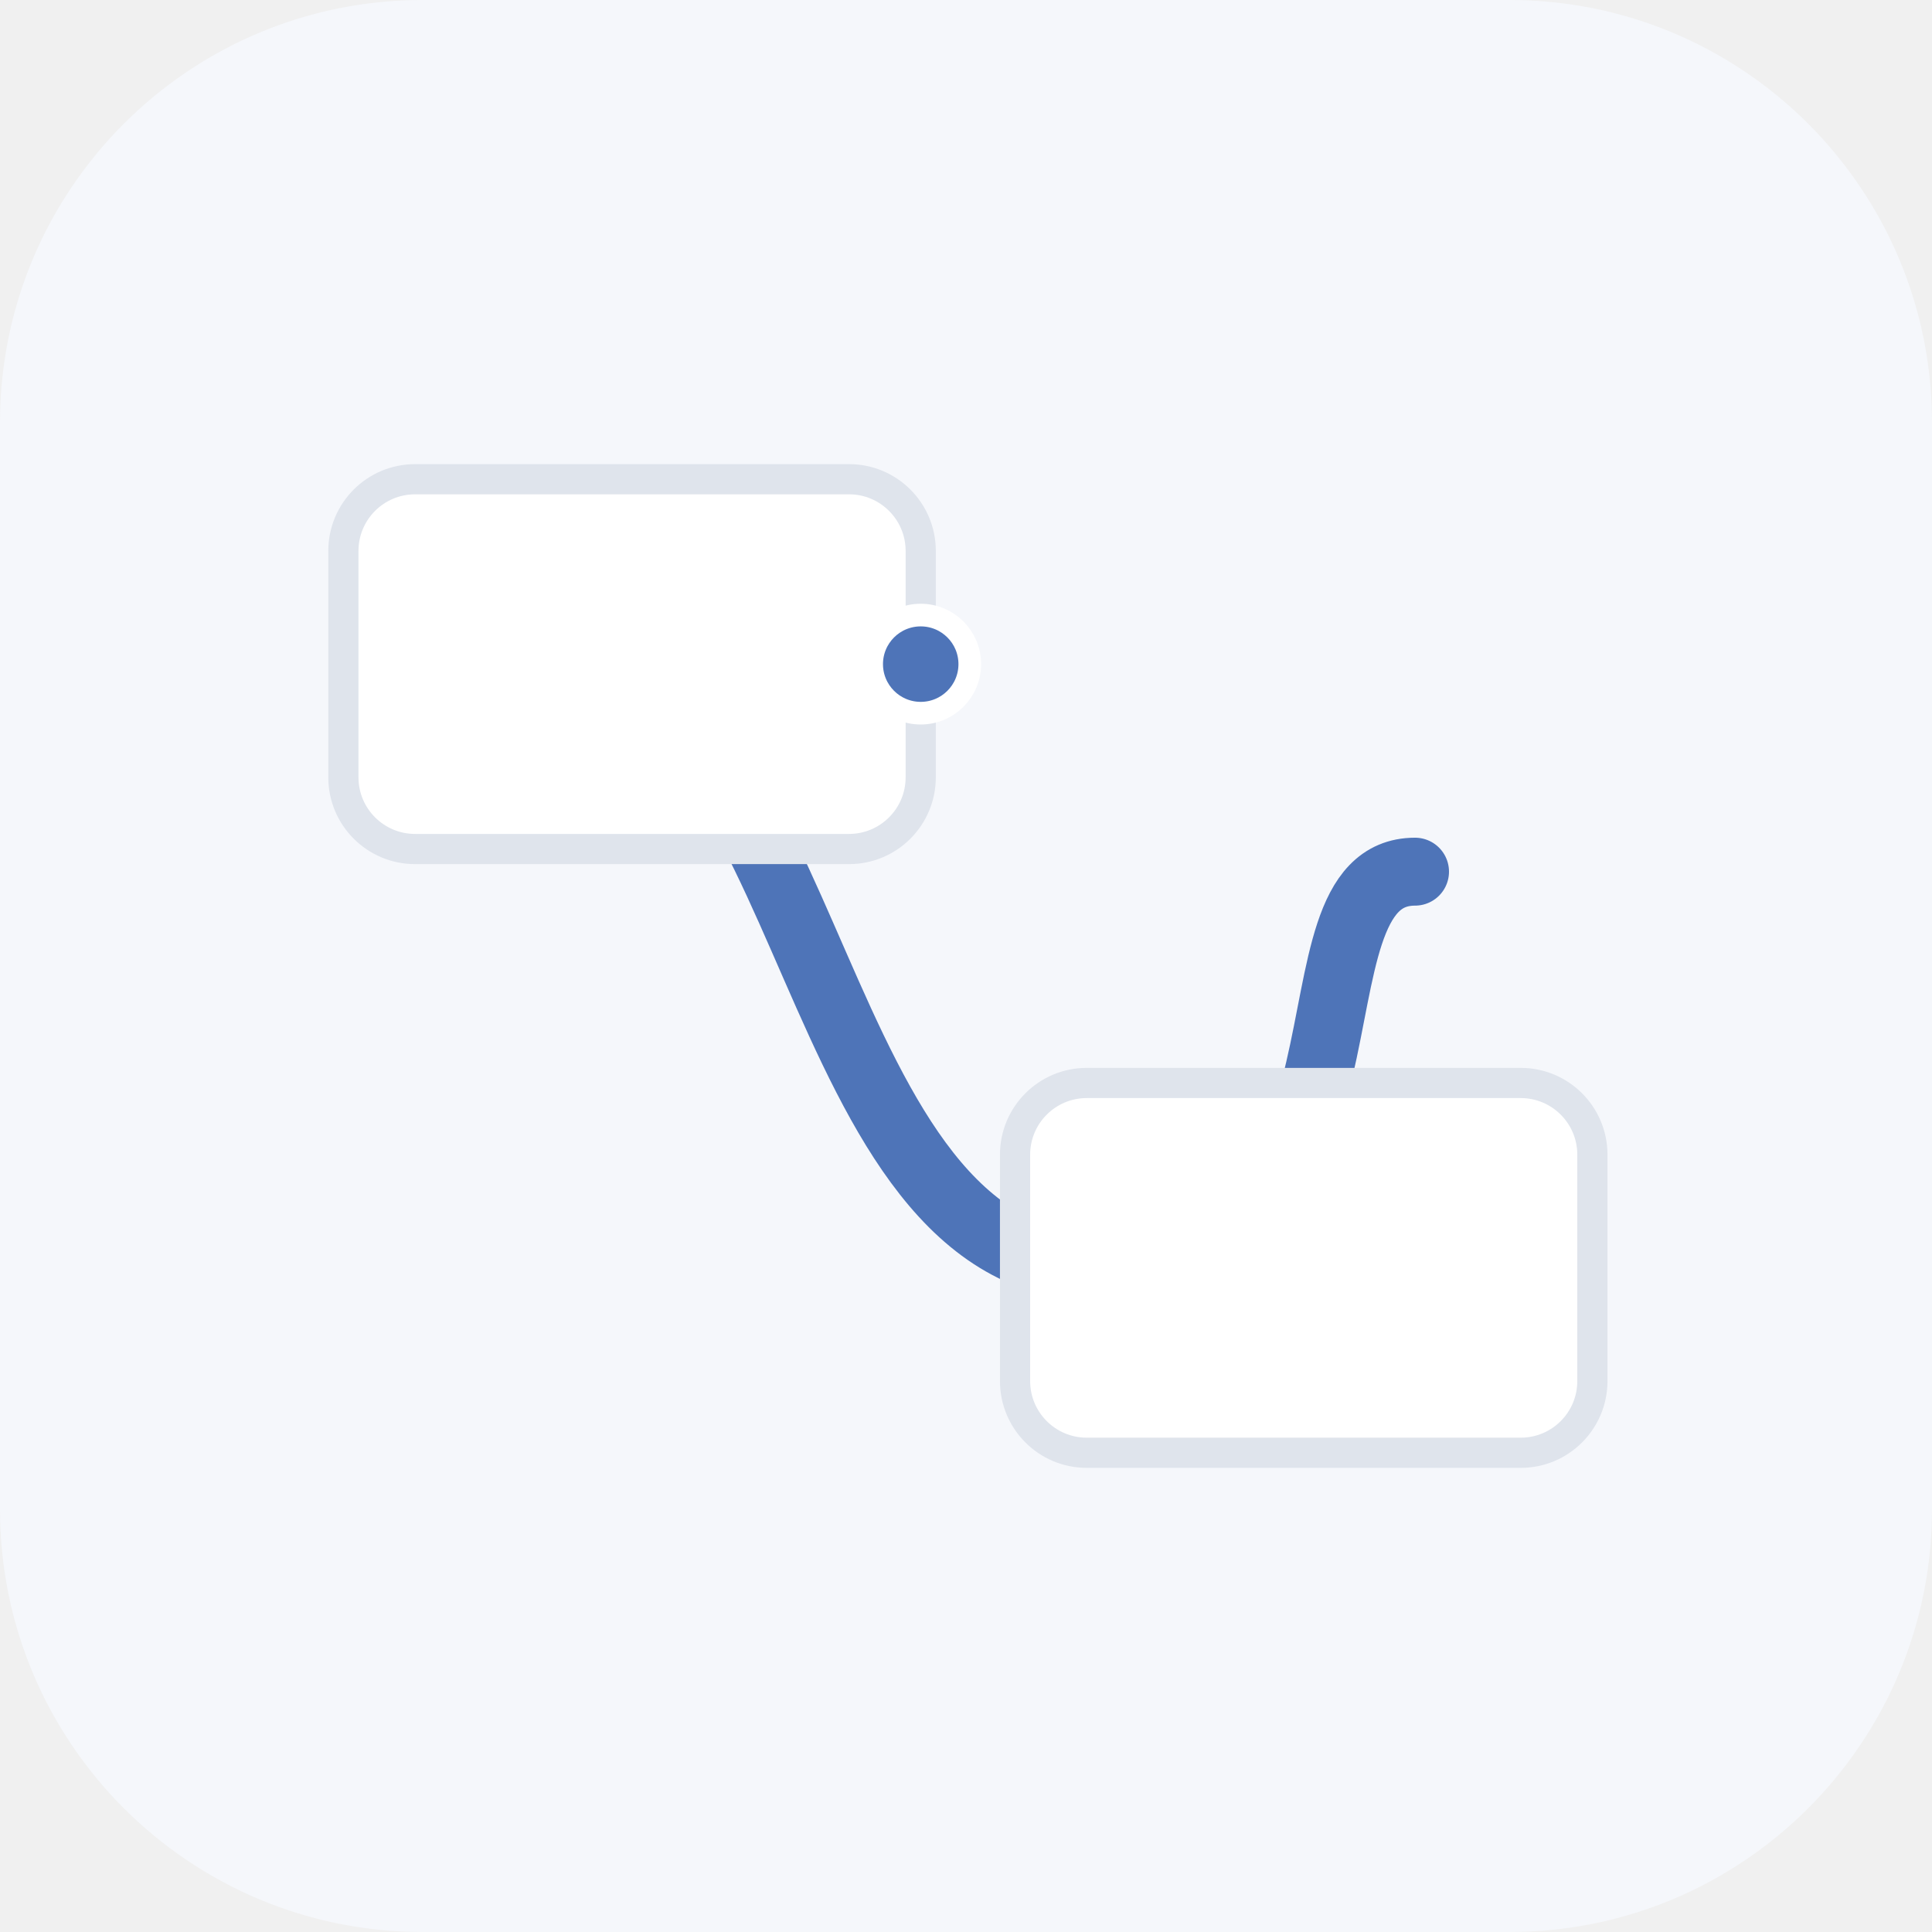
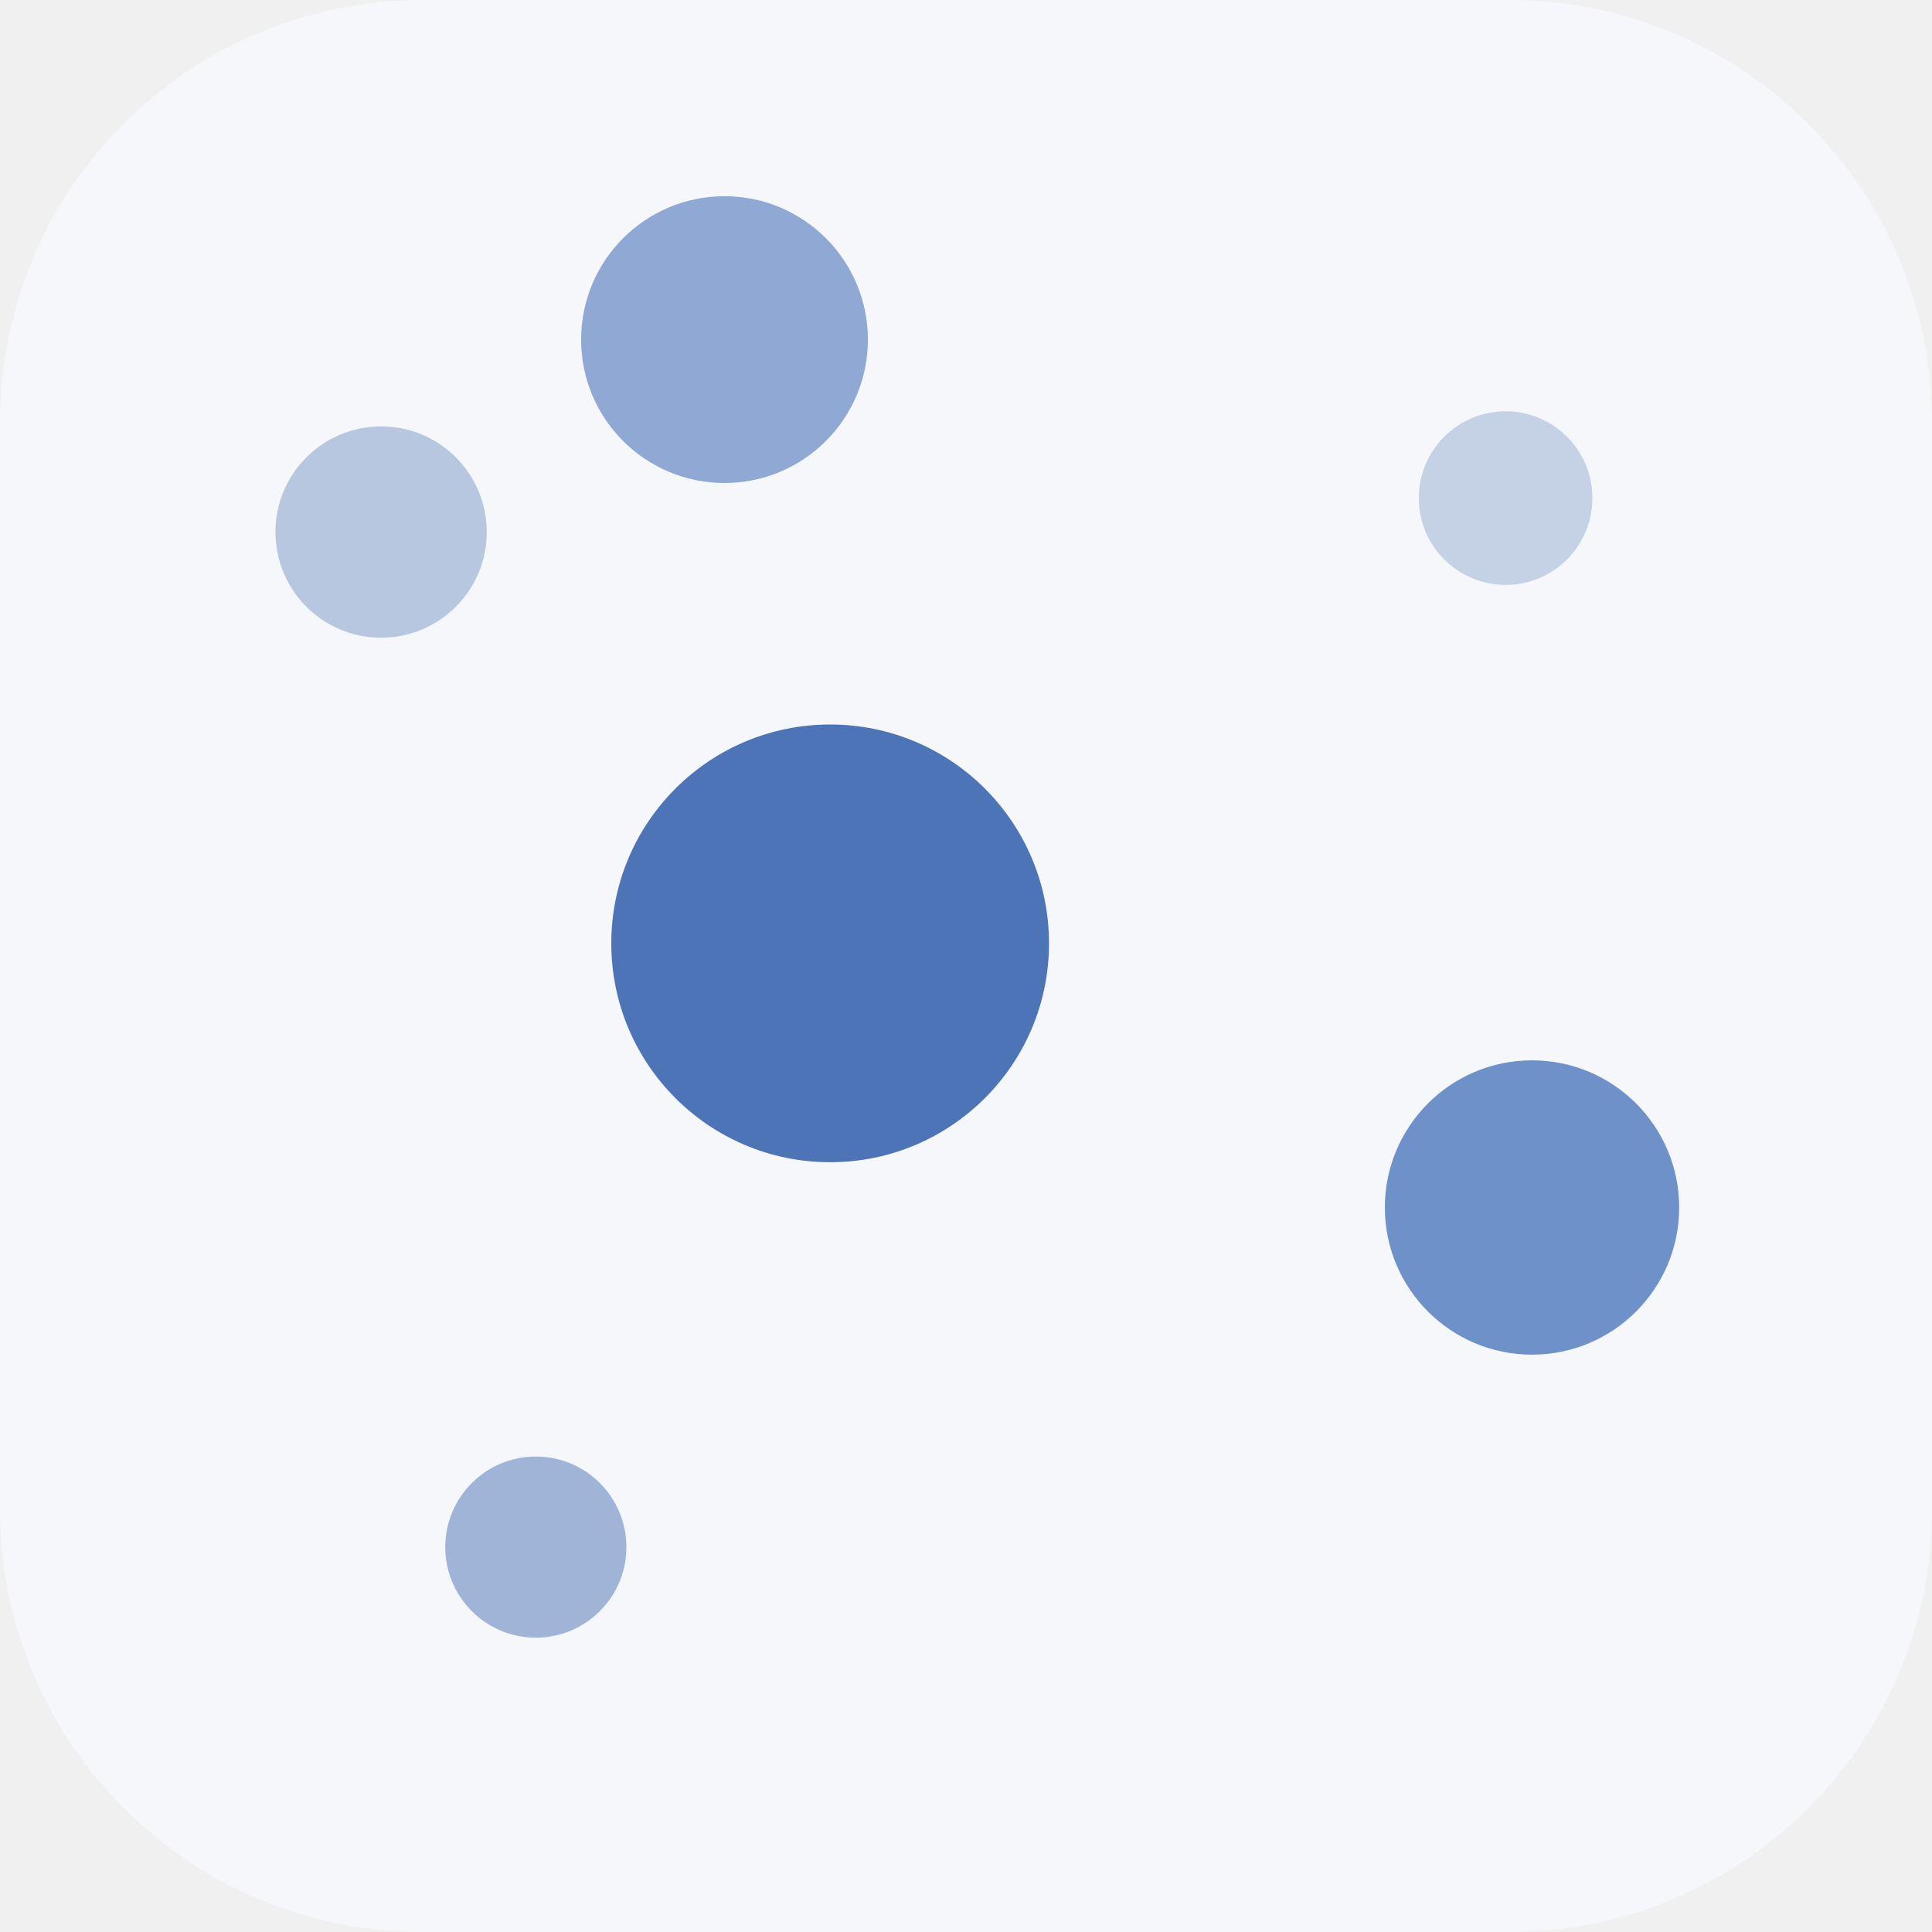
<svg xmlns="http://www.w3.org/2000/svg" viewBox="0 0 512 512">
  <rect width="512" height="512" rx="112" fill="#f5f7fb" />
-   <path d="M146 176 C218 176 212 336 292 336 S338 231 375 231" fill="none" stroke="#4e74b8" stroke-width="18" stroke-linecap="round" />
-   <rect x="91" y="127" width="153" height="98" rx="19" fill="#fff" stroke="#dfe4ec" stroke-width="8" />
-   <rect x="269" y="287" width="153" height="98" rx="19" fill="#fff" stroke="#dfe4ec" stroke-width="8" />
-   <circle cx="244" cy="176" r="13" fill="#4e74b8" stroke="#fff" stroke-width="6" />
+   <circle cx="101" cy="141" r="28" fill="#b7c7e0" />
+   <circle cx="192" cy="90" r="38" fill="#8fa9d4" />
+   <circle cx="220" cy="250" r="58" fill="#4e74b8" />
+   <circle cx="399" cy="132" r="23" fill="#c5d1e4" />
+   <circle cx="406" cy="320" r="39" fill="#6f91ca" />
+   <circle cx="142" cy="410" r="24" fill="#9fb4d7" />
</svg>
